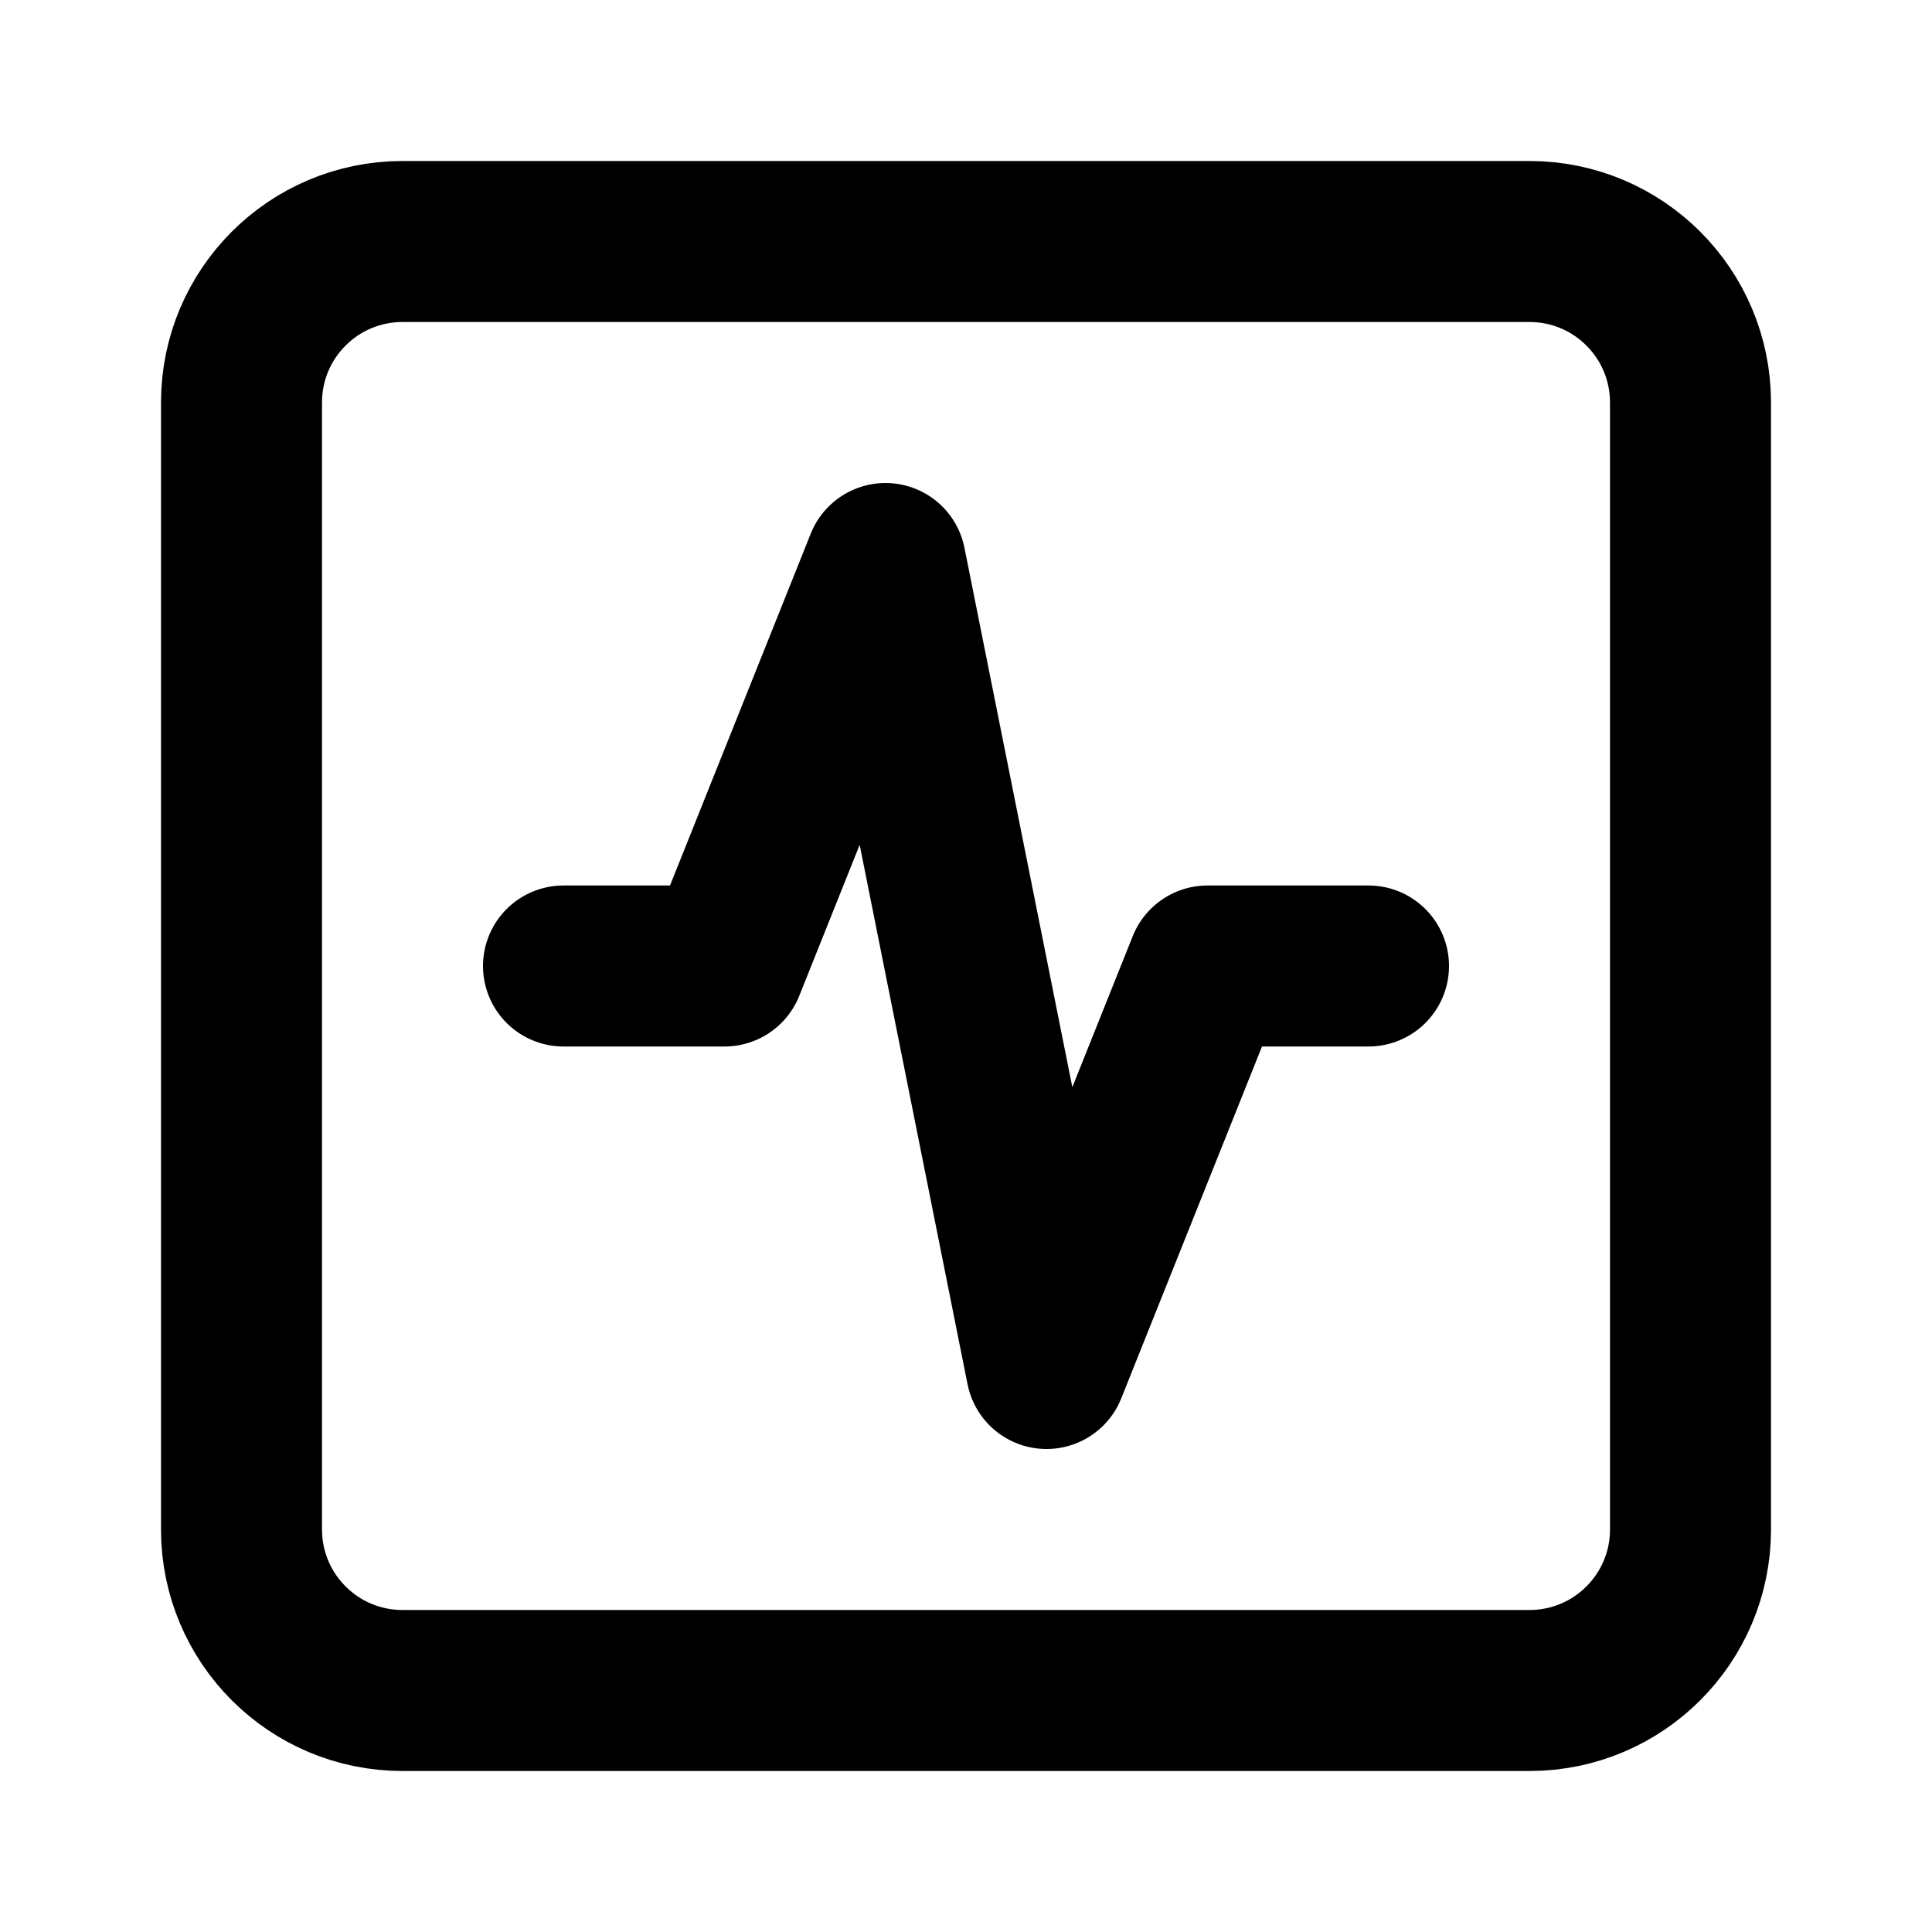
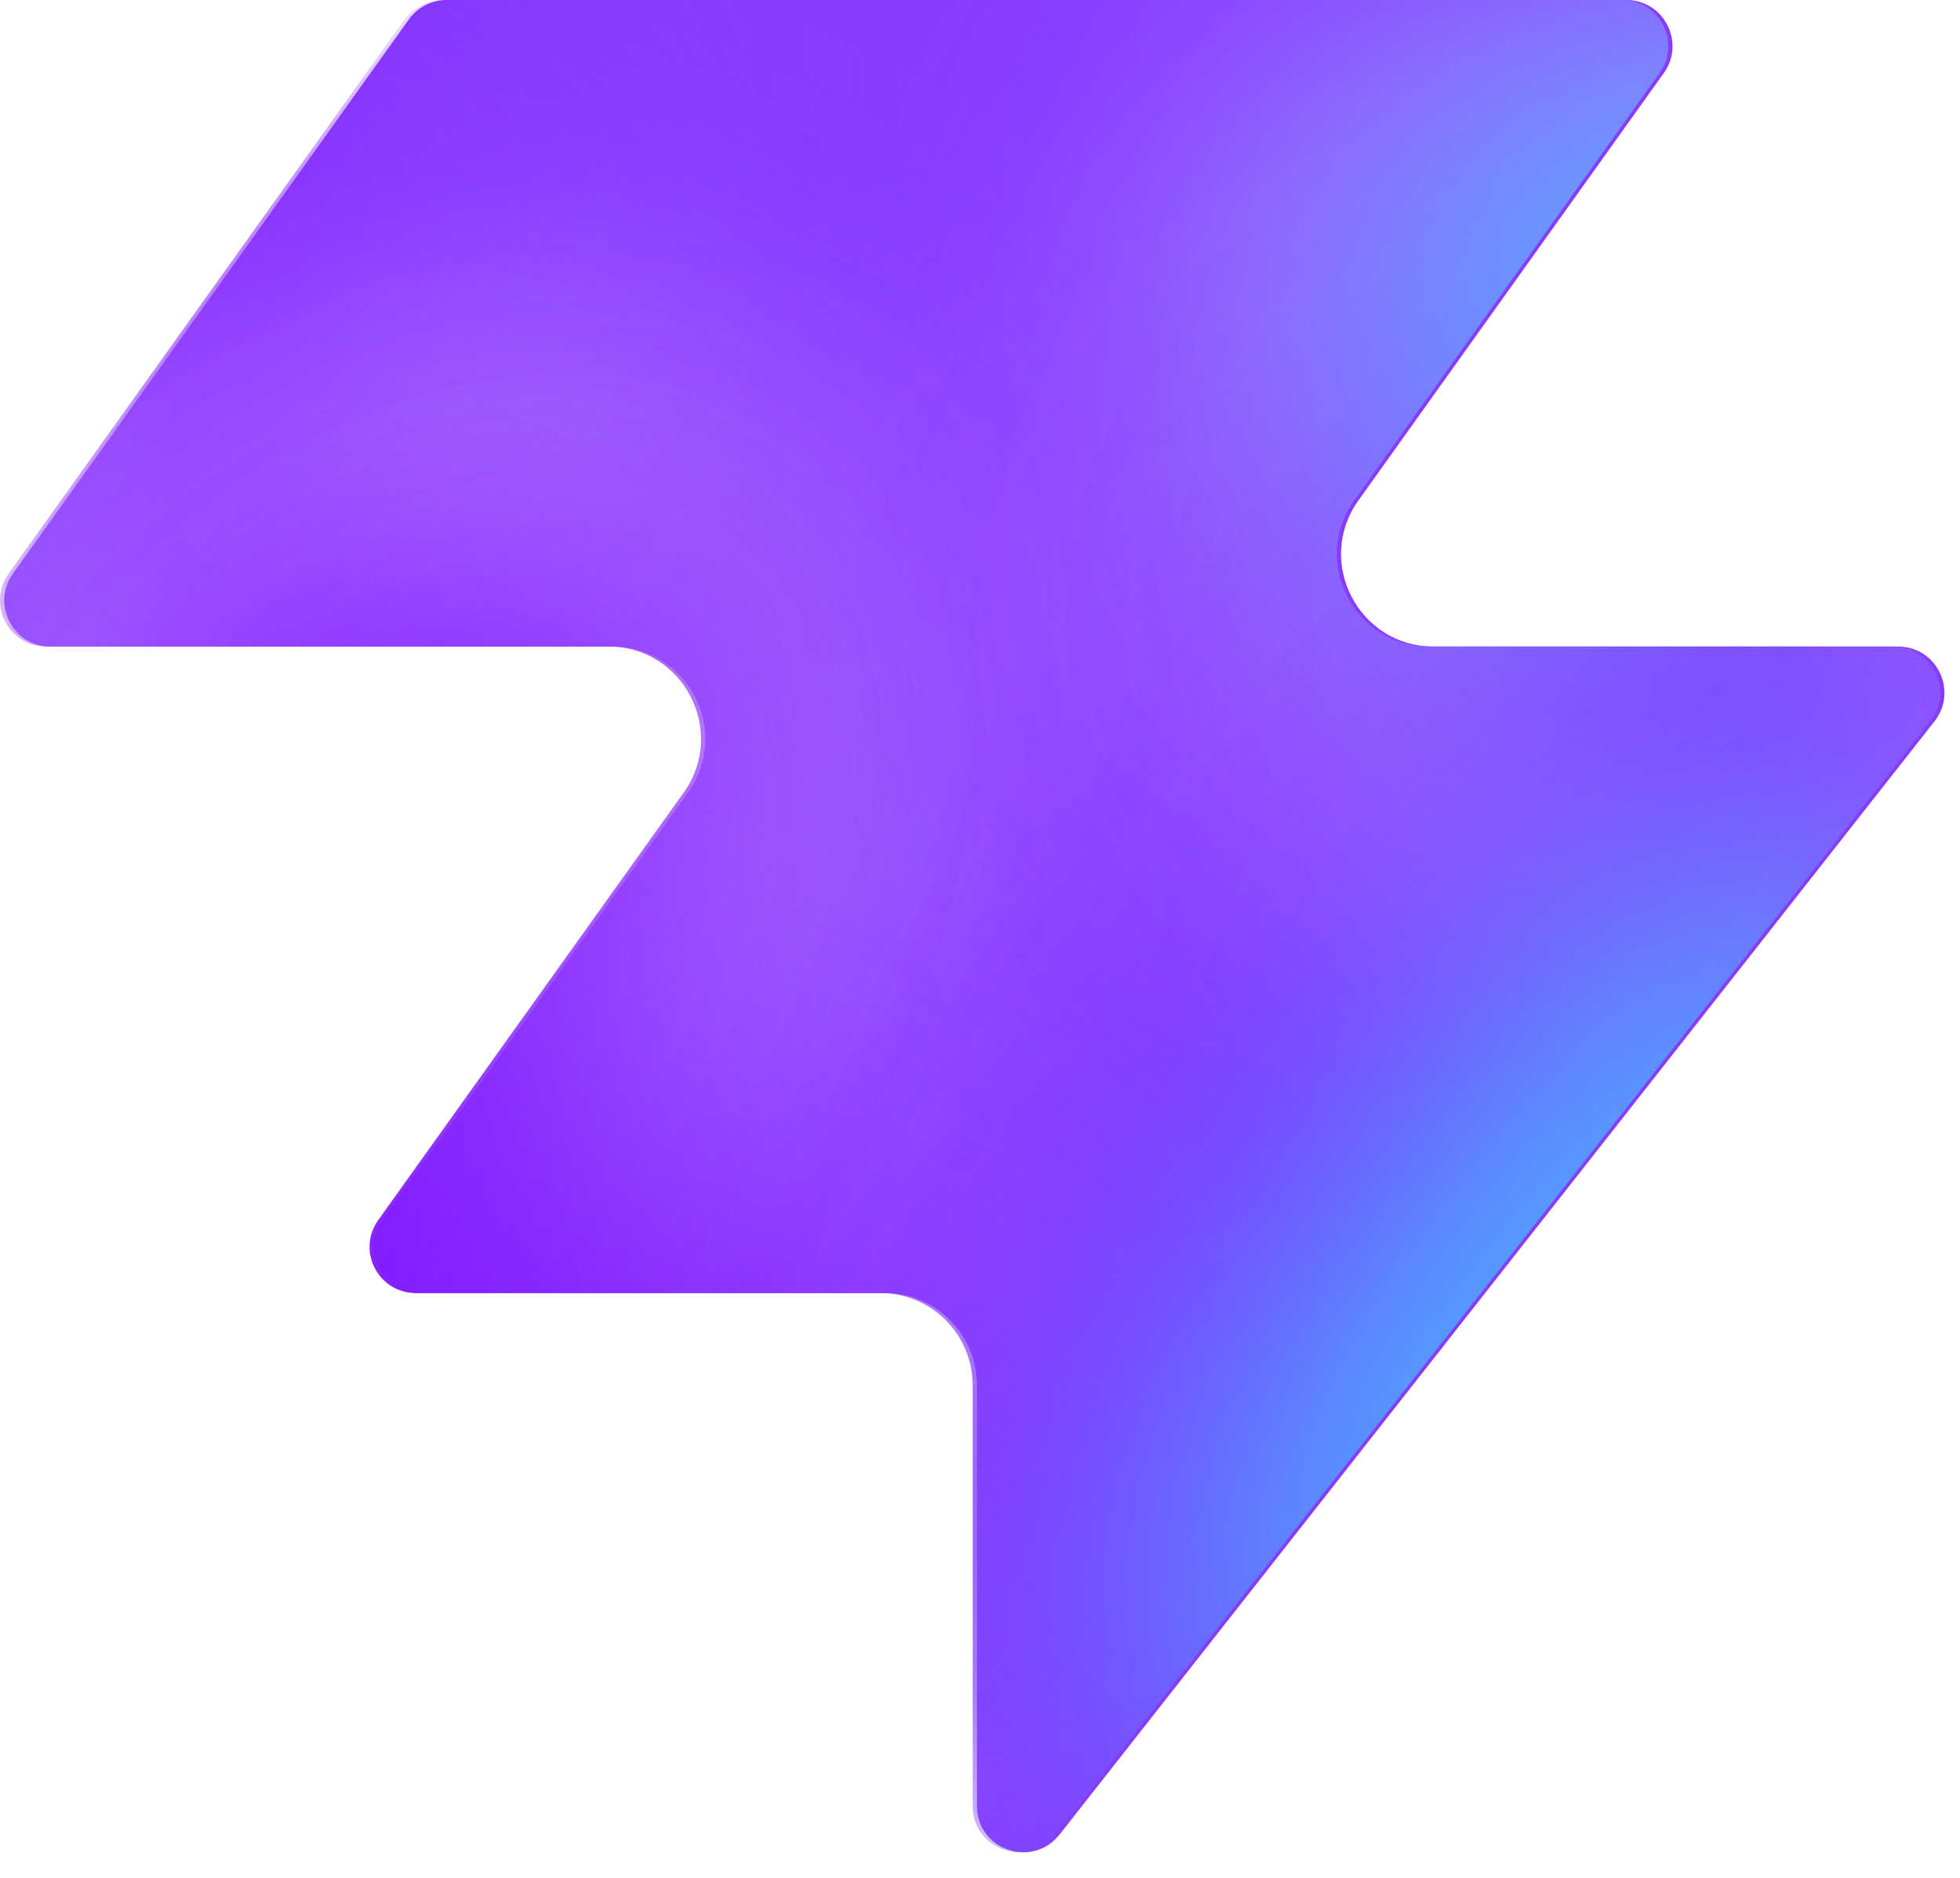
- <svg xmlns="http://www.w3.org/2000/svg" width="24" height="24" viewBox="0 0 24 24" fill="none" stroke="currentColor" stroke-width="2" stroke-linecap="round" stroke-linejoin="round" class="lucide lucide-square-activity-icon lucide-square-activity">
-   <rect width="18" height="18" x="3" y="3" rx="2" />
-   <path d="M17 12h-2l-2 5-2-10-2 5H7" />
+ <svg xmlns="http://www.w3.org/2000/svg" width="48" height="46" fill="none" viewBox="0 0 48 46">
+   <path fill="#863bff" d="M25.946 44.938c-.664.845-2.021.375-2.021-.698V33.937a2.26 2.26 0 0 0-2.262-2.262H10.287c-.92 0-1.456-1.04-.92-1.788l7.48-10.471c1.07-1.497 0-3.578-1.842-3.578H1.237c-.92 0-1.456-1.04-.92-1.788L10.013.474c.214-.297.556-.474.92-.474h28.894c.92 0 1.456 1.04.92 1.788l-7.48 10.471c-1.07 1.498 0 3.579 1.842 3.579h11.377c.943 0 1.473 1.088.89 1.83L25.947 44.94z" style="fill:#863bff;fill:color(display-p3 .525 .23 1);fill-opacity:1" />
+   <mask id="a" width="48" height="46" x="0" y="0" maskUnits="userSpaceOnUse" style="mask-type:alpha">
+     <path fill="#000" d="M25.842 44.938c-.664.844-2.021.375-2.021-.698V33.937a2.26 2.26 0 0 0-2.262-2.262H10.183c-.92 0-1.456-1.04-.92-1.788l7.48-10.471c1.07-1.498 0-3.579-1.842-3.579H1.133c-.92 0-1.456-1.04-.92-1.787L9.91.473c.214-.297.556-.474.92-.474h28.894c.92 0 1.456 1.04.92 1.788l-7.48 10.471c-1.07 1.498 0 3.578 1.842 3.578h11.377c.943 0 1.473 1.088.89 1.832L25.843 44.94z" style="fill:#000;fill-opacity:1" />
+   </mask>
+   <g mask="url(#a)">
+     <g filter="url(#b)">
+       <ellipse cx="5.508" cy="14.704" fill="#ede6ff" rx="5.508" ry="14.704" style="fill:#ede6ff;fill:color(display-p3 .927 .903 1);fill-opacity:1" transform="matrix(.00324 1 1 -.00324 -4.47 31.516)" />
+     </g>
+     <g filter="url(#c)">
+       <ellipse cx="10.399" cy="29.851" fill="#ede6ff" rx="10.399" ry="29.851" style="fill:#ede6ff;fill:color(display-p3 .927 .903 1);fill-opacity:1" transform="matrix(.00324 1 1 -.00324 -39.328 7.883)" />
+     </g>
+     <g filter="url(#d)">
+       <ellipse cx="5.508" cy="30.487" fill="#7e14ff" rx="5.508" ry="30.487" style="fill:#7e14ff;fill:color(display-p3 .492 .077 1);fill-opacity:1" transform="rotate(89.814 -25.913 -14.639)scale(1 -1)" />
+     </g>
+     <g filter="url(#e)">
+       <ellipse cx="5.508" cy="30.599" fill="#7e14ff" rx="5.508" ry="30.599" style="fill:#7e14ff;fill:color(display-p3 .492 .077 1);fill-opacity:1" transform="rotate(89.814 -32.644 -3.334)scale(1 -1)" />
+     </g>
+     <g filter="url(#f)">
+       <ellipse cx="5.508" cy="30.599" fill="#7e14ff" rx="5.508" ry="30.599" style="fill:#7e14ff;fill:color(display-p3 .492 .077 1);fill-opacity:1" transform="matrix(.00324 1 1 -.00324 -34.34 30.47)" />
+     </g>
+     <g filter="url(#g)">
+       <ellipse cx="14.072" cy="22.078" fill="#ede6ff" rx="14.072" ry="22.078" style="fill:#ede6ff;fill:color(display-p3 .927 .903 1);fill-opacity:1" transform="rotate(93.35 24.506 48.493)scale(-1 1)" />
+     </g>
+     <g filter="url(#h)">
+       <ellipse cx="3.47" cy="21.501" fill="#7e14ff" rx="3.47" ry="21.501" style="fill:#7e14ff;fill:color(display-p3 .492 .077 1);fill-opacity:1" transform="rotate(89.009 28.708 47.59)scale(-1 1)" />
+     </g>
+     <g filter="url(#i)">
+       <ellipse cx="3.47" cy="21.501" fill="#7e14ff" rx="3.47" ry="21.501" style="fill:#7e14ff;fill:color(display-p3 .492 .077 1);fill-opacity:1" transform="rotate(89.009 28.708 47.59)scale(-1 1)" />
+     </g>
+     <g filter="url(#j)">
+       <ellipse cx=".387" cy="8.972" fill="#7e14ff" rx="4.407" ry="29.108" style="fill:#7e14ff;fill:color(display-p3 .492 .077 1);fill-opacity:1" transform="rotate(39.51 .387 8.972)" />
+     </g>
+     <g filter="url(#k)">
+       <ellipse cx="47.523" cy="-6.092" fill="#7e14ff" rx="4.407" ry="29.108" style="fill:#7e14ff;fill:color(display-p3 .492 .077 1);fill-opacity:1" transform="rotate(37.892 47.523 -6.092)" />
+     </g>
+     <g filter="url(#l)">
+       <ellipse cx="41.412" cy="6.333" fill="#47bfff" rx="5.971" ry="9.665" style="fill:#47bfff;fill:color(display-p3 .28 .748 1);fill-opacity:1" transform="rotate(37.892 41.412 6.333)" />
+     </g>
+     <g filter="url(#m)">
+       <ellipse cx="-1.879" cy="38.332" fill="#7e14ff" rx="4.407" ry="29.108" style="fill:#7e14ff;fill:color(display-p3 .492 .077 1);fill-opacity:1" transform="rotate(37.892 -1.88 38.332)" />
+     </g>
+     <g filter="url(#n)">
+       <ellipse cx="-1.879" cy="38.332" fill="#7e14ff" rx="4.407" ry="29.108" style="fill:#7e14ff;fill:color(display-p3 .492 .077 1);fill-opacity:1" transform="rotate(37.892 -1.88 38.332)" />
+     </g>
+     <g filter="url(#o)">
+       <ellipse cx="35.651" cy="29.907" fill="#7e14ff" rx="4.407" ry="29.108" style="fill:#7e14ff;fill:color(display-p3 .492 .077 1);fill-opacity:1" transform="rotate(37.892 35.651 29.907)" />
+     </g>
+     <g filter="url(#p)">
+       <ellipse cx="38.418" cy="32.4" fill="#47bfff" rx="5.971" ry="15.297" style="fill:#47bfff;fill:color(display-p3 .28 .748 1);fill-opacity:1" transform="rotate(37.892 38.418 32.4)" />
+     </g>
+   </g>
+   <defs>
+     <filter id="b" width="60.045" height="41.654" x="-19.77" y="16.149" color-interpolation-filters="sRGB" filterUnits="userSpaceOnUse">
+       <feFlood flood-opacity="0" result="BackgroundImageFix" />
+       <feBlend in="SourceGraphic" in2="BackgroundImageFix" result="shape" />
+       <feGaussianBlur result="effect1_foregroundBlur_2002_17158" stdDeviation="7.659" />
+     </filter>
+     <filter id="c" width="90.34" height="51.437" x="-54.613" y="-7.533" color-interpolation-filters="sRGB" filterUnits="userSpaceOnUse">
+       <feFlood flood-opacity="0" result="BackgroundImageFix" />
+       <feBlend in="SourceGraphic" in2="BackgroundImageFix" result="shape" />
+       <feGaussianBlur result="effect1_foregroundBlur_2002_17158" stdDeviation="7.659" />
+     </filter>
+     <filter id="d" width="79.355" height="29.4" x="-49.64" y="2.03" color-interpolation-filters="sRGB" filterUnits="userSpaceOnUse">
+       <feFlood flood-opacity="0" result="BackgroundImageFix" />
+       <feBlend in="SourceGraphic" in2="BackgroundImageFix" result="shape" />
+       <feGaussianBlur result="effect1_foregroundBlur_2002_17158" stdDeviation="4.596" />
+     </filter>
+     <filter id="e" width="79.579" height="29.4" x="-45.045" y="20.029" color-interpolation-filters="sRGB" filterUnits="userSpaceOnUse">
+       <feFlood flood-opacity="0" result="BackgroundImageFix" />
+       <feBlend in="SourceGraphic" in2="BackgroundImageFix" result="shape" />
+       <feGaussianBlur result="effect1_foregroundBlur_2002_17158" stdDeviation="4.596" />
+     </filter>
+     <filter id="f" width="79.579" height="29.4" x="-43.513" y="21.178" color-interpolation-filters="sRGB" filterUnits="userSpaceOnUse">
+       <feFlood flood-opacity="0" result="BackgroundImageFix" />
+       <feBlend in="SourceGraphic" in2="BackgroundImageFix" result="shape" />
+       <feGaussianBlur result="effect1_foregroundBlur_2002_17158" stdDeviation="4.596" />
+     </filter>
+     <filter id="g" width="74.749" height="58.852" x="15.756" y="-17.901" color-interpolation-filters="sRGB" filterUnits="userSpaceOnUse">
+       <feFlood flood-opacity="0" result="BackgroundImageFix" />
+       <feBlend in="SourceGraphic" in2="BackgroundImageFix" result="shape" />
+       <feGaussianBlur result="effect1_foregroundBlur_2002_17158" stdDeviation="7.659" />
+     </filter>
+     <filter id="h" width="61.377" height="25.362" x="23.548" y="2.284" color-interpolation-filters="sRGB" filterUnits="userSpaceOnUse">
+       <feFlood flood-opacity="0" result="BackgroundImageFix" />
+       <feBlend in="SourceGraphic" in2="BackgroundImageFix" result="shape" />
+       <feGaussianBlur result="effect1_foregroundBlur_2002_17158" stdDeviation="4.596" />
+     </filter>
+     <filter id="i" width="61.377" height="25.362" x="23.548" y="2.284" color-interpolation-filters="sRGB" filterUnits="userSpaceOnUse">
+       <feFlood flood-opacity="0" result="BackgroundImageFix" />
+       <feBlend in="SourceGraphic" in2="BackgroundImageFix" result="shape" />
+       <feGaussianBlur result="effect1_foregroundBlur_2002_17158" stdDeviation="4.596" />
+     </filter>
+     <filter id="j" width="56.045" height="63.649" x="-27.636" y="-22.853" color-interpolation-filters="sRGB" filterUnits="userSpaceOnUse">
+       <feFlood flood-opacity="0" result="BackgroundImageFix" />
+       <feBlend in="SourceGraphic" in2="BackgroundImageFix" result="shape" />
+       <feGaussianBlur result="effect1_foregroundBlur_2002_17158" stdDeviation="4.596" />
+     </filter>
+     <filter id="k" width="54.814" height="64.646" x="20.116" y="-38.415" color-interpolation-filters="sRGB" filterUnits="userSpaceOnUse">
+       <feFlood flood-opacity="0" result="BackgroundImageFix" />
+       <feBlend in="SourceGraphic" in2="BackgroundImageFix" result="shape" />
+       <feGaussianBlur result="effect1_foregroundBlur_2002_17158" stdDeviation="4.596" />
+     </filter>
+     <filter id="l" width="33.541" height="35.313" x="24.641" y="-11.323" color-interpolation-filters="sRGB" filterUnits="userSpaceOnUse">
+       <feFlood flood-opacity="0" result="BackgroundImageFix" />
+       <feBlend in="SourceGraphic" in2="BackgroundImageFix" result="shape" />
+       <feGaussianBlur result="effect1_foregroundBlur_2002_17158" stdDeviation="4.596" />
+     </filter>
+     <filter id="m" width="54.814" height="64.646" x="-29.286" y="6.009" color-interpolation-filters="sRGB" filterUnits="userSpaceOnUse">
+       <feFlood flood-opacity="0" result="BackgroundImageFix" />
+       <feBlend in="SourceGraphic" in2="BackgroundImageFix" result="shape" />
+       <feGaussianBlur result="effect1_foregroundBlur_2002_17158" stdDeviation="4.596" />
+     </filter>
+     <filter id="n" width="54.814" height="64.646" x="-29.286" y="6.009" color-interpolation-filters="sRGB" filterUnits="userSpaceOnUse">
+       <feFlood flood-opacity="0" result="BackgroundImageFix" />
+       <feBlend in="SourceGraphic" in2="BackgroundImageFix" result="shape" />
+       <feGaussianBlur result="effect1_foregroundBlur_2002_17158" stdDeviation="4.596" />
+     </filter>
+     <filter id="o" width="54.814" height="64.646" x="8.244" y="-2.416" color-interpolation-filters="sRGB" filterUnits="userSpaceOnUse">
+       <feFlood flood-opacity="0" result="BackgroundImageFix" />
+       <feBlend in="SourceGraphic" in2="BackgroundImageFix" result="shape" />
+       <feGaussianBlur result="effect1_foregroundBlur_2002_17158" stdDeviation="4.596" />
+     </filter>
+     <filter id="p" width="39.409" height="43.623" x="18.713" y="10.588" color-interpolation-filters="sRGB" filterUnits="userSpaceOnUse">
+       <feFlood flood-opacity="0" result="BackgroundImageFix" />
+       <feBlend in="SourceGraphic" in2="BackgroundImageFix" result="shape" />
+       <feGaussianBlur result="effect1_foregroundBlur_2002_17158" stdDeviation="4.596" />
+     </filter>
+   </defs>
</svg>
